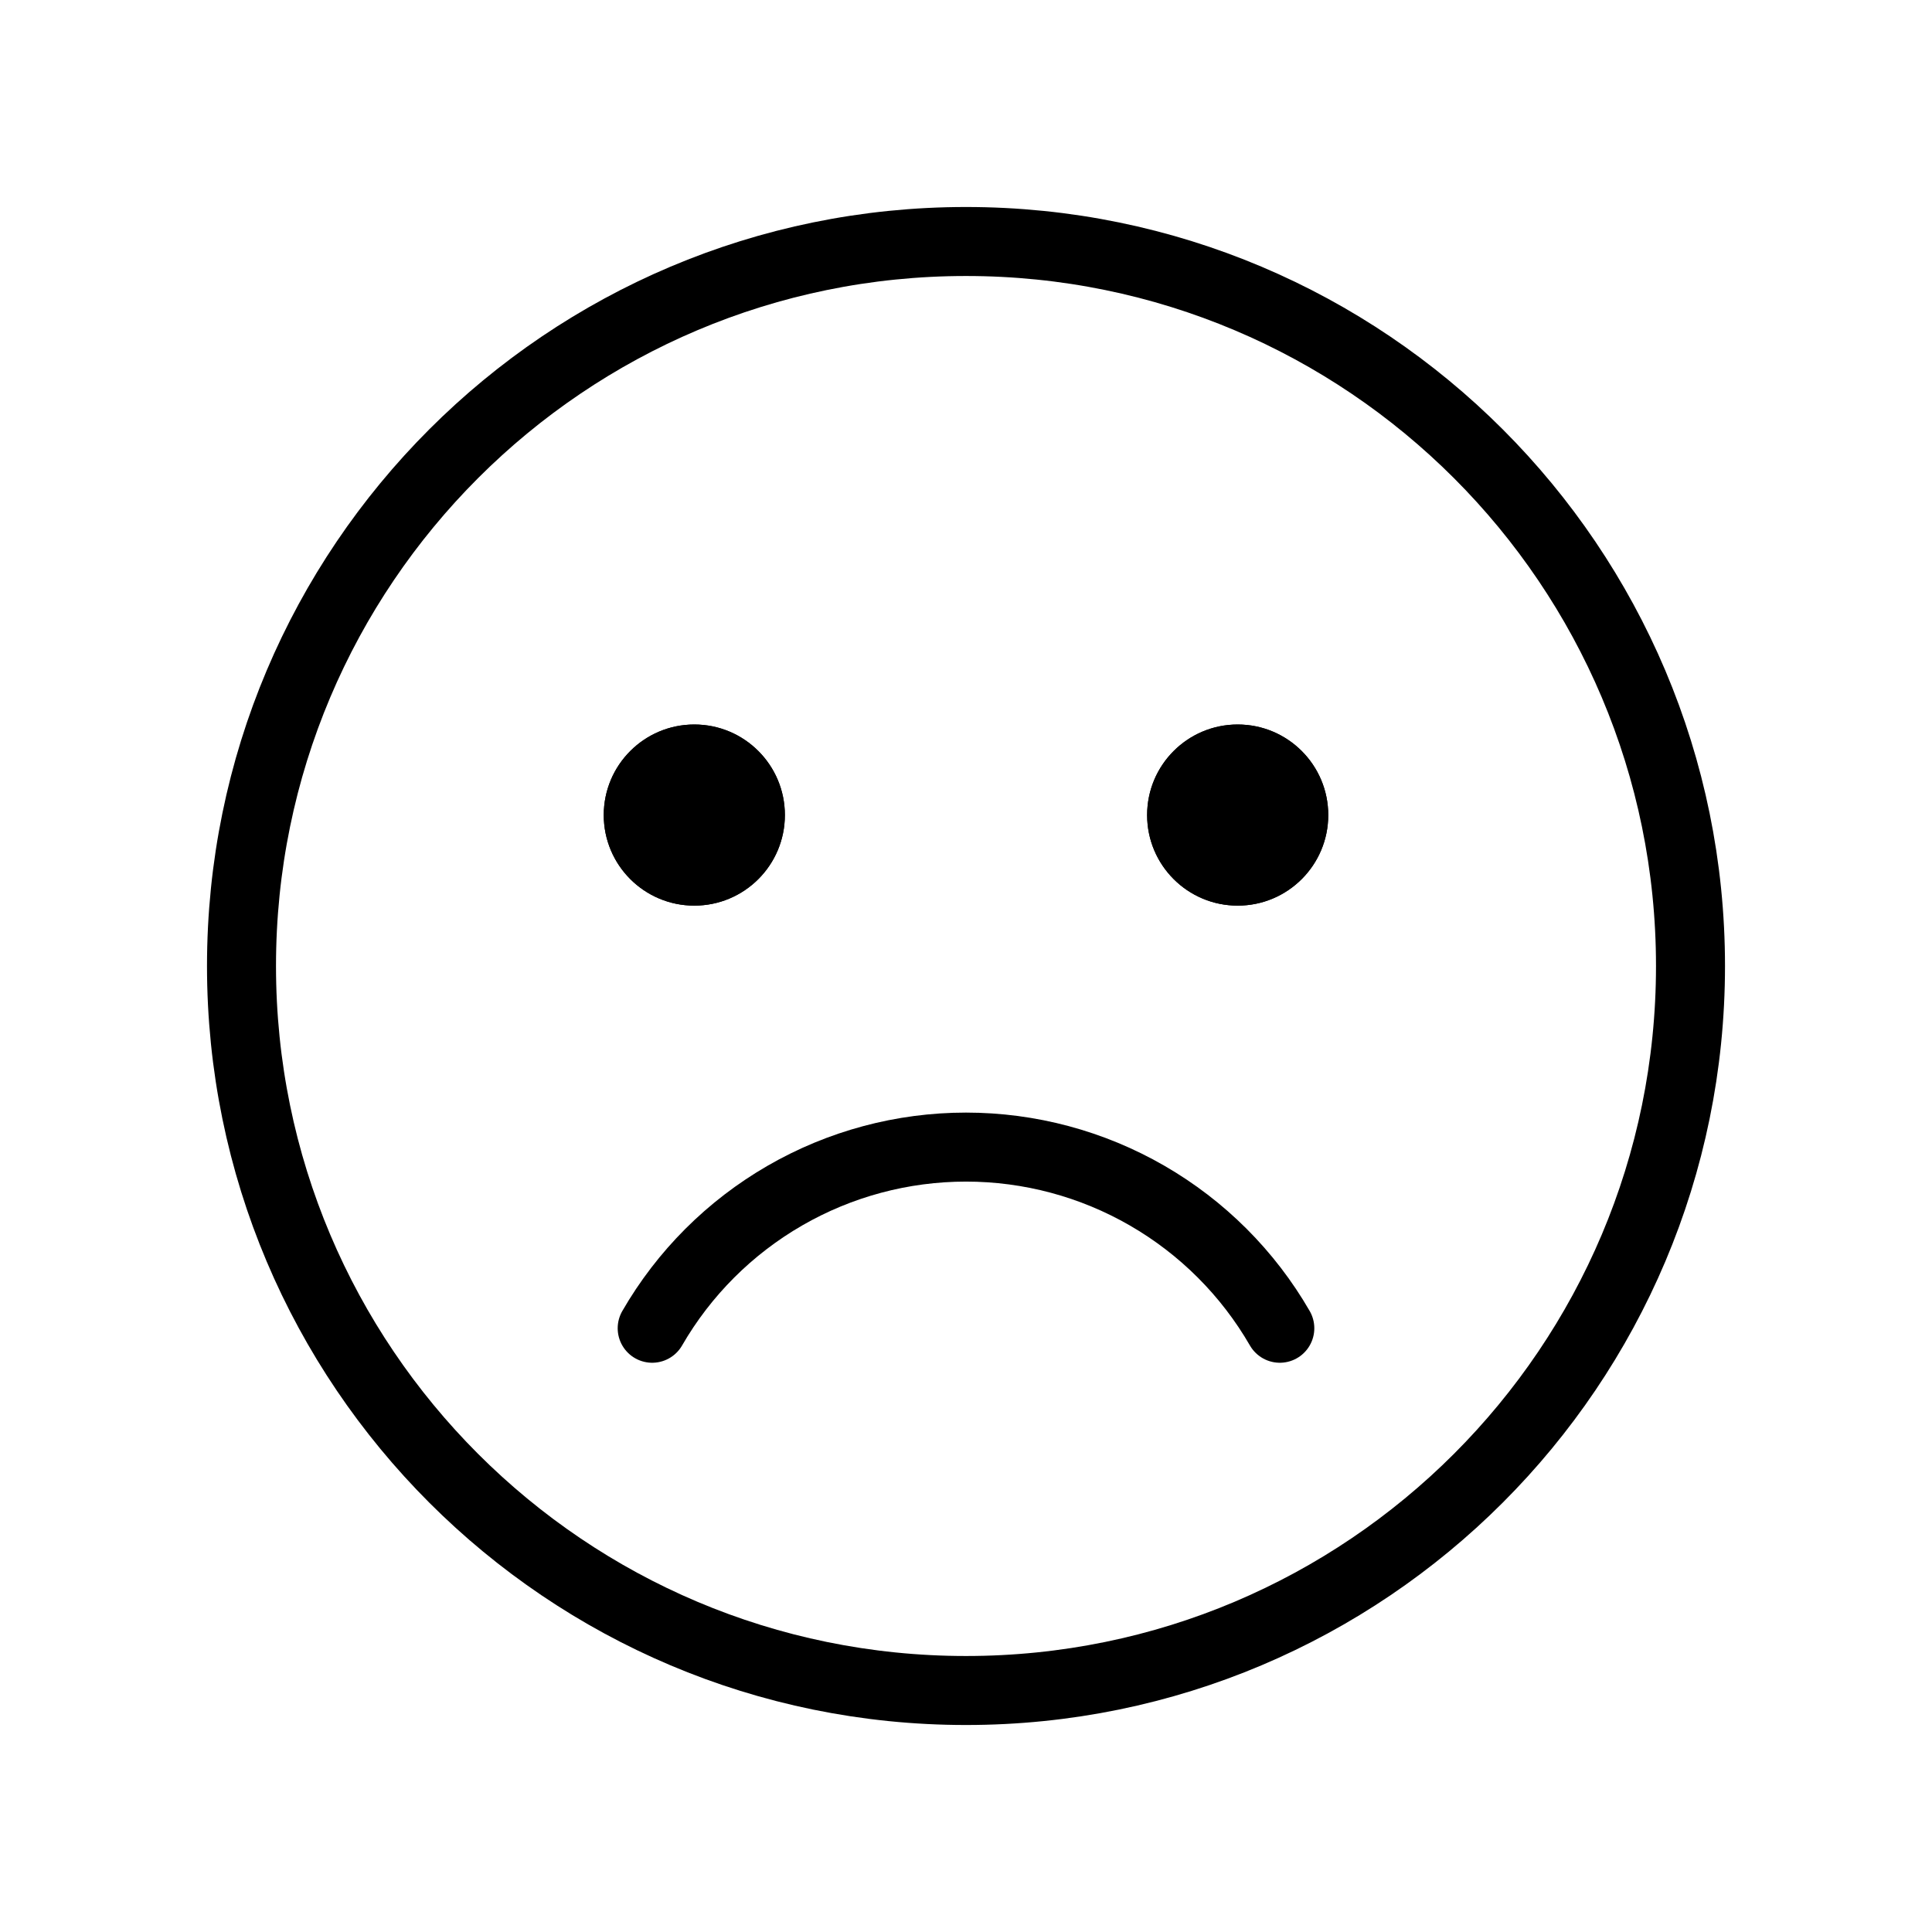
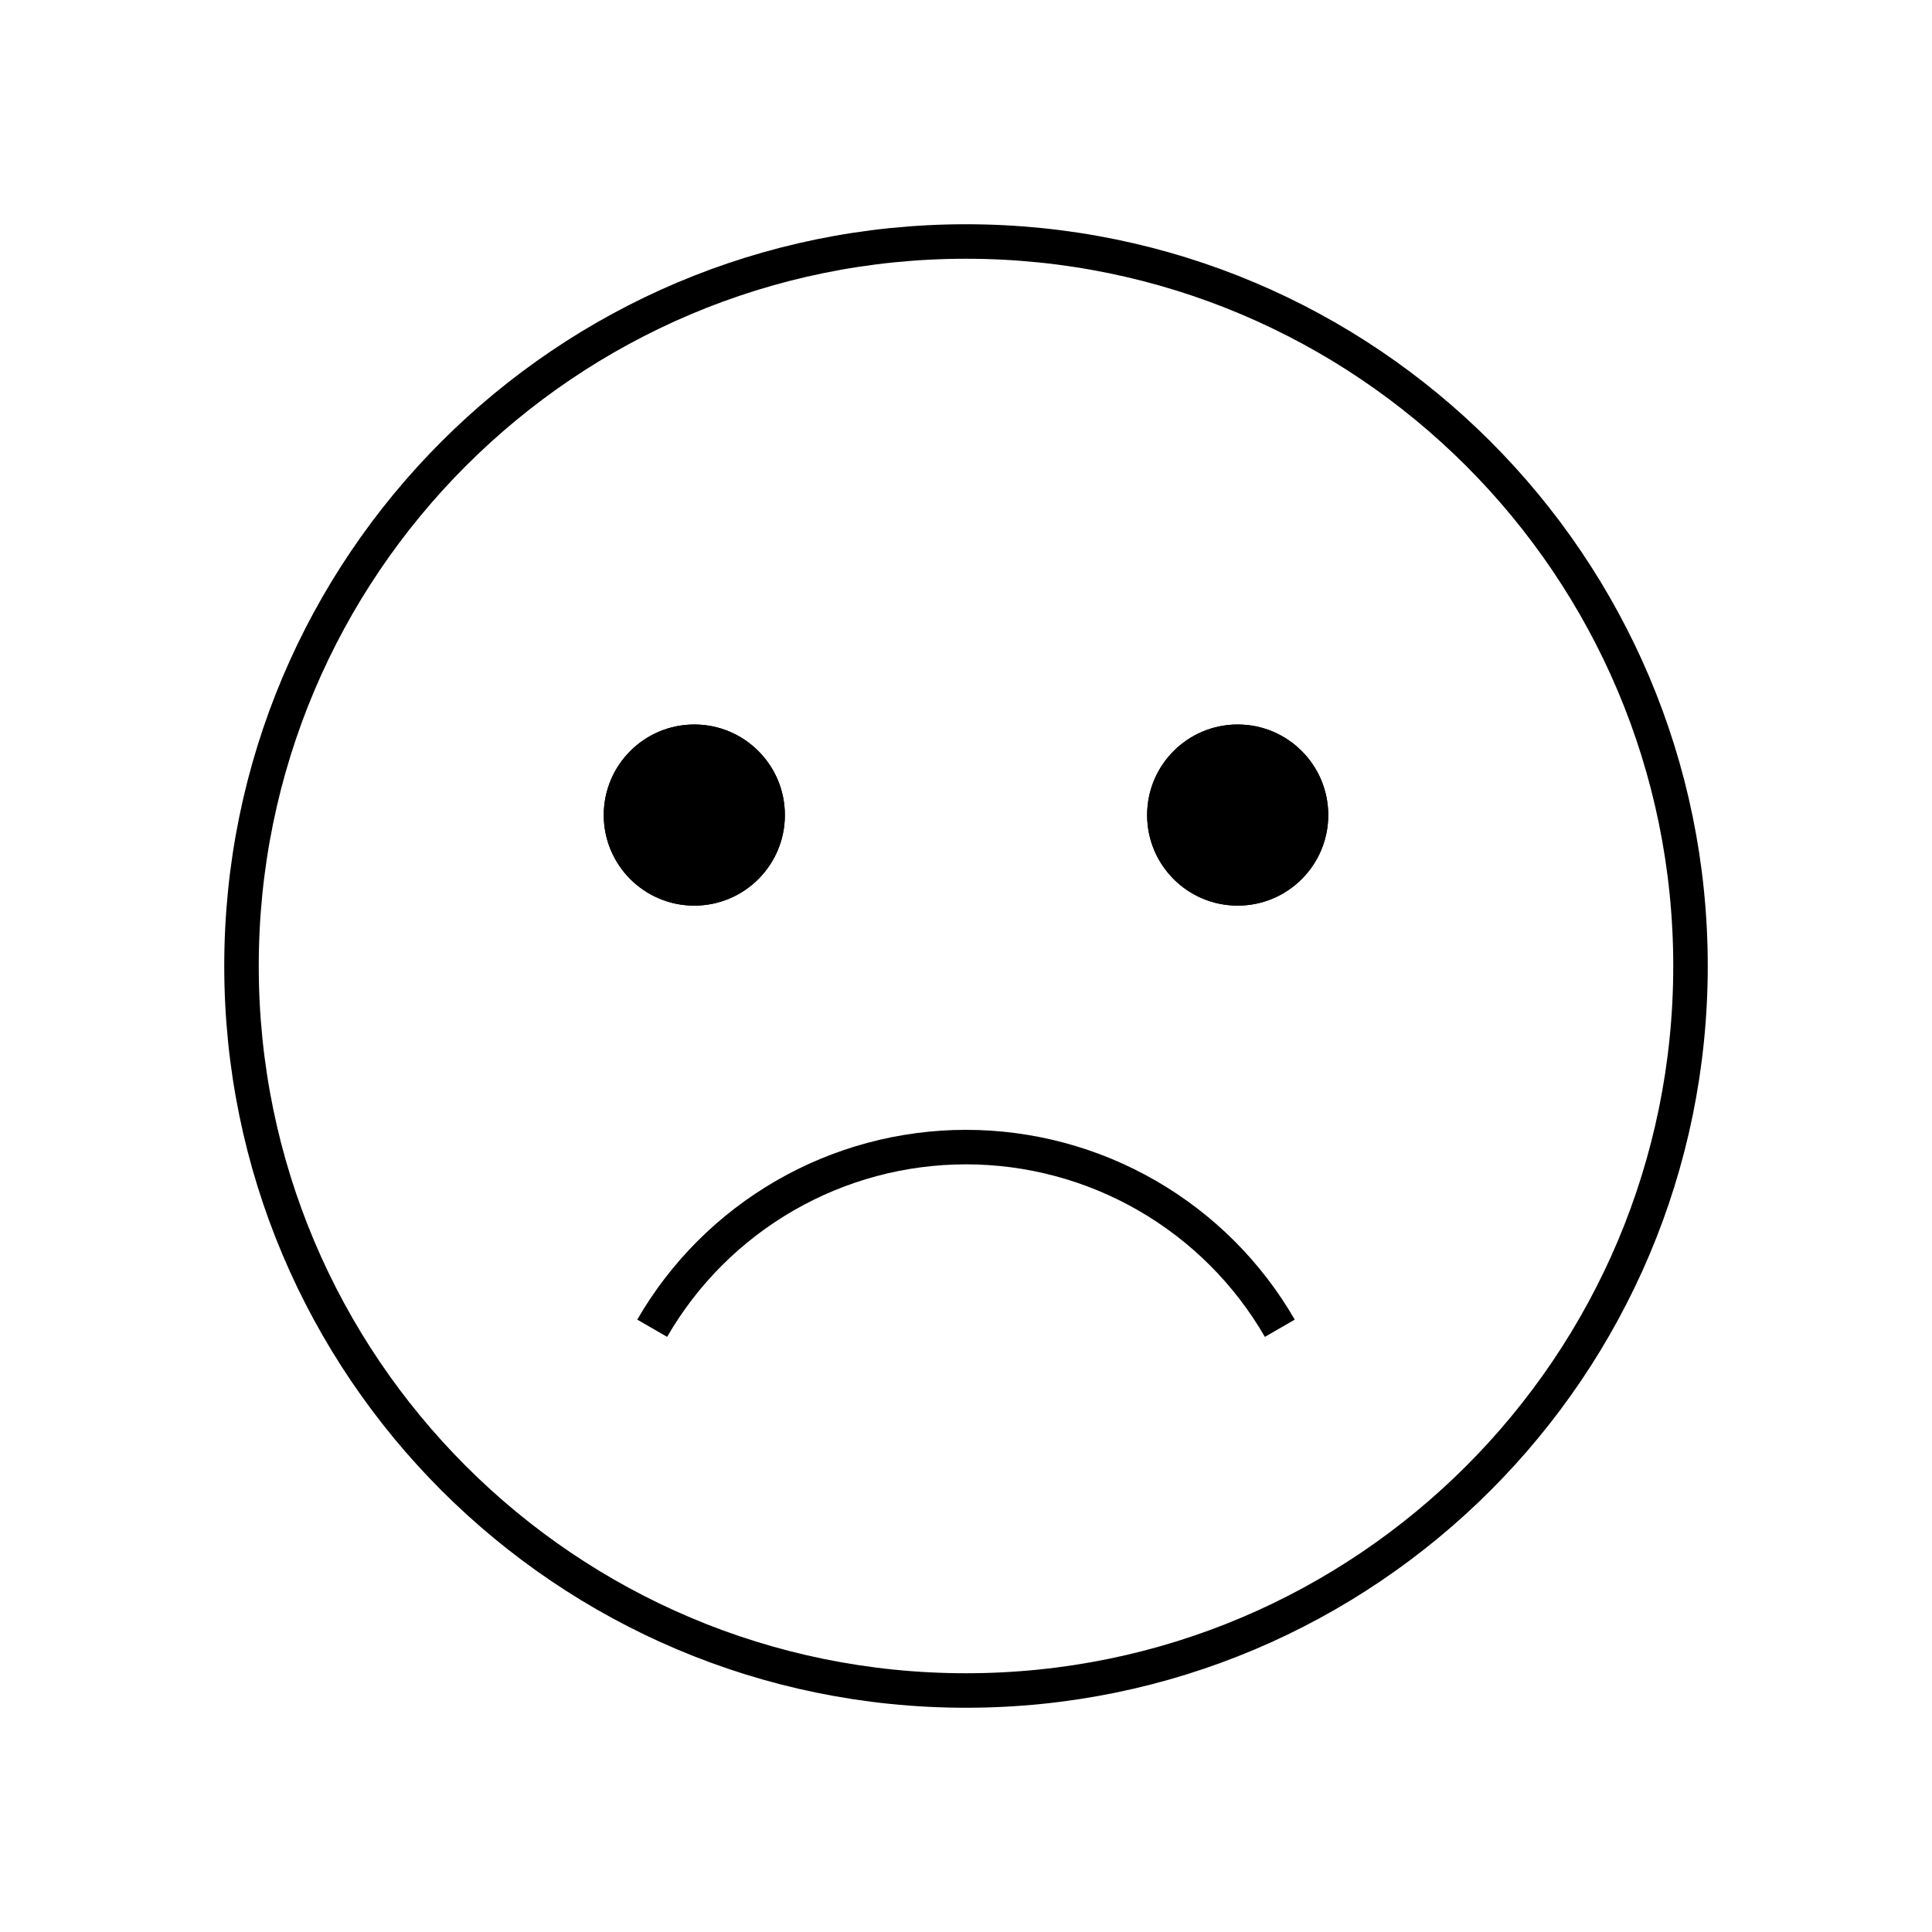
<svg xmlns="http://www.w3.org/2000/svg" width="56" height="56" viewBox="0 0 56 56" fill="none">
-   <path d="M28 49C39.598 49 49 39.598 49 28C49 16.402 39.598 7 28 7C16.402 7 7 16.402 7 28C7 39.598 16.402 49 28 49Z" stroke="black" stroke-width="2" stroke-miterlimit="10" />
+   <path d="M28 49C39.598 49 49 39.598 49 28C49 16.402 39.598 7 28 7C16.402 7 7 16.402 7 28C7 39.598 16.402 49 28 49Z" stroke="black" strokeWidth="2" strokeMiterlimit="10" />
  <path d="M20.125 26.25C21.575 26.25 22.75 25.075 22.75 23.625C22.75 22.175 21.575 21 20.125 21C18.675 21 17.5 22.175 17.5 23.625C17.5 25.075 18.675 26.25 20.125 26.25Z" fill="black" />
  <path d="M35.875 26.25C37.325 26.25 38.5 25.075 38.5 23.625C38.5 22.175 37.325 21 35.875 21C34.425 21 33.25 22.175 33.25 23.625C33.25 25.075 34.425 26.25 35.875 26.25Z" fill="black" />
  <path d="M20.125 26.25C21.575 26.25 22.75 25.075 22.75 23.625C22.75 22.175 21.575 21 20.125 21C18.675 21 17.5 22.175 17.5 23.625C17.5 25.075 18.675 26.25 20.125 26.25Z" fill="black" />
  <path d="M35.875 26.25C37.325 26.25 38.5 25.075 38.5 23.625C38.5 22.175 37.325 21 35.875 21C34.425 21 33.25 22.175 33.25 23.625C33.25 25.075 34.425 26.25 35.875 26.25Z" fill="black" />
-   <path d="M37.096 38.5C36.174 36.903 34.848 35.578 33.251 34.656C31.654 33.734 29.843 33.249 28 33.249C26.157 33.249 24.345 33.734 22.749 34.656C21.152 35.578 19.826 36.903 18.904 38.5" stroke="black" stroke-width="2" stroke-linecap="round" stroke-linejoin="round" />
+   <path d="M37.096 38.5C36.174 36.903 34.848 35.578 33.251 34.656C31.654 33.734 29.843 33.249 28 33.249C26.157 33.249 24.345 33.734 22.749 34.656C21.152 35.578 19.826 36.903 18.904 38.5" stroke="black" strokeWidth="2" strokeLinecap="round" strokeLinejoin="round" />
</svg>
